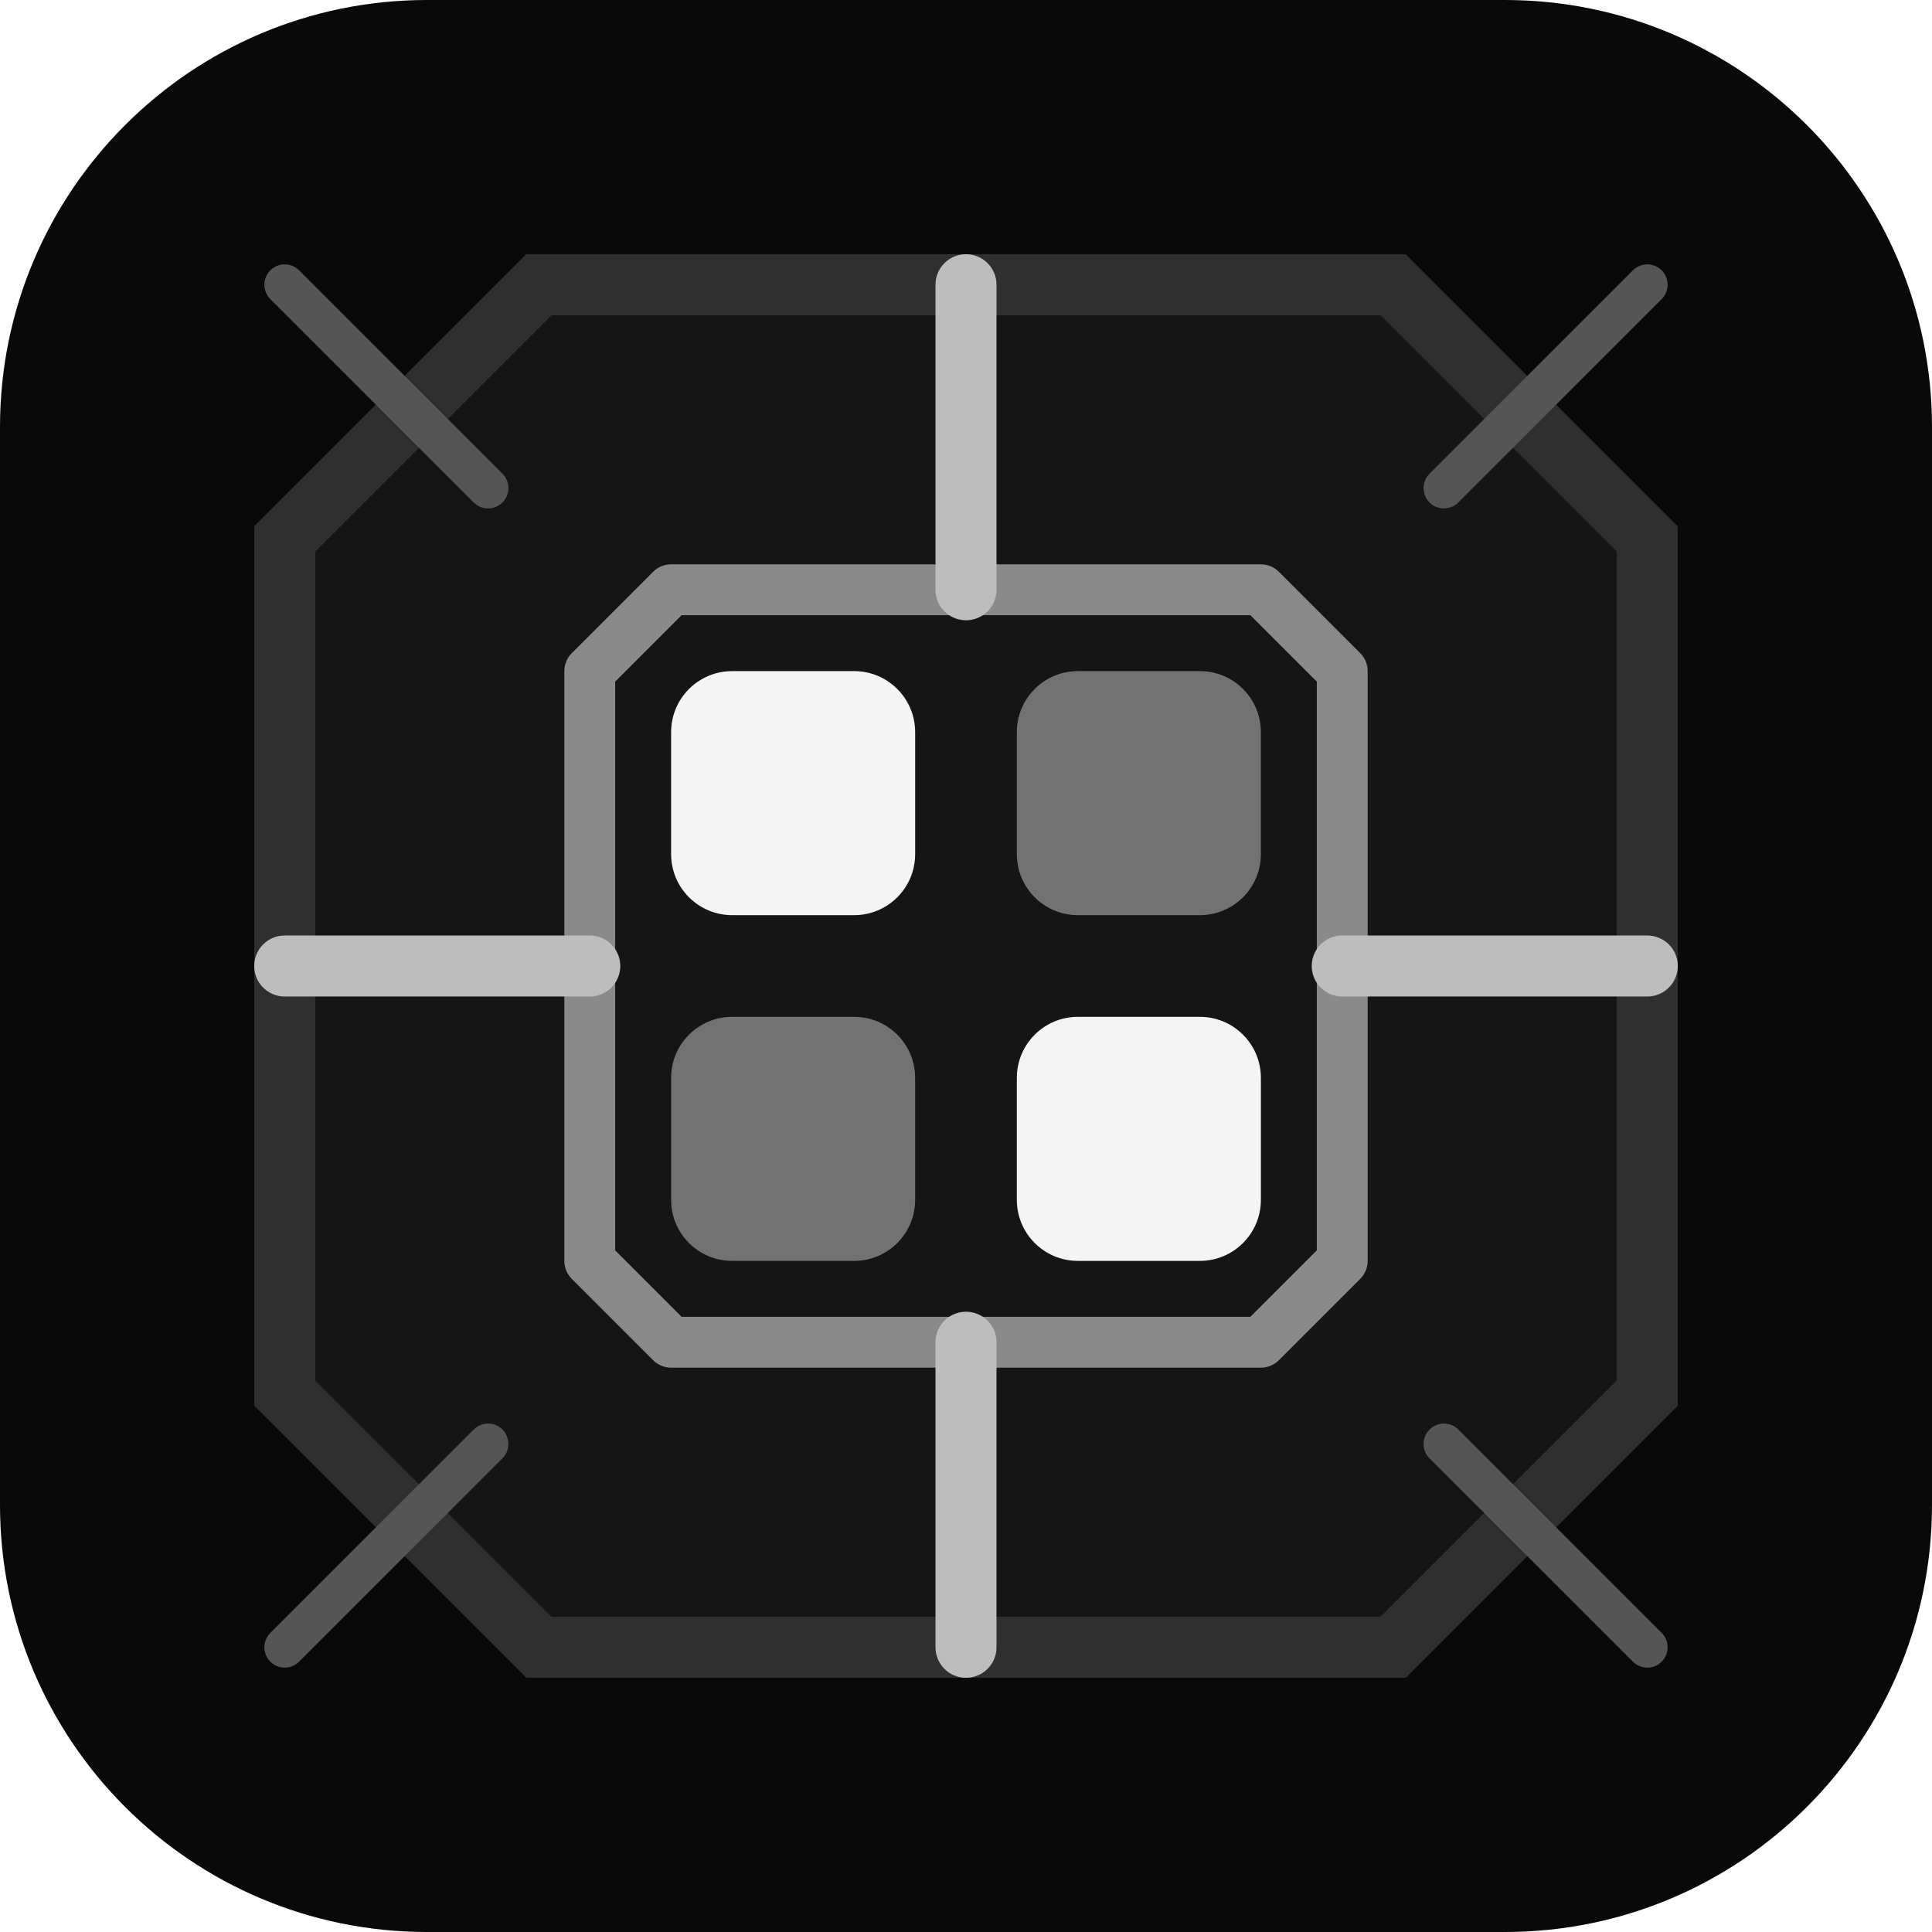
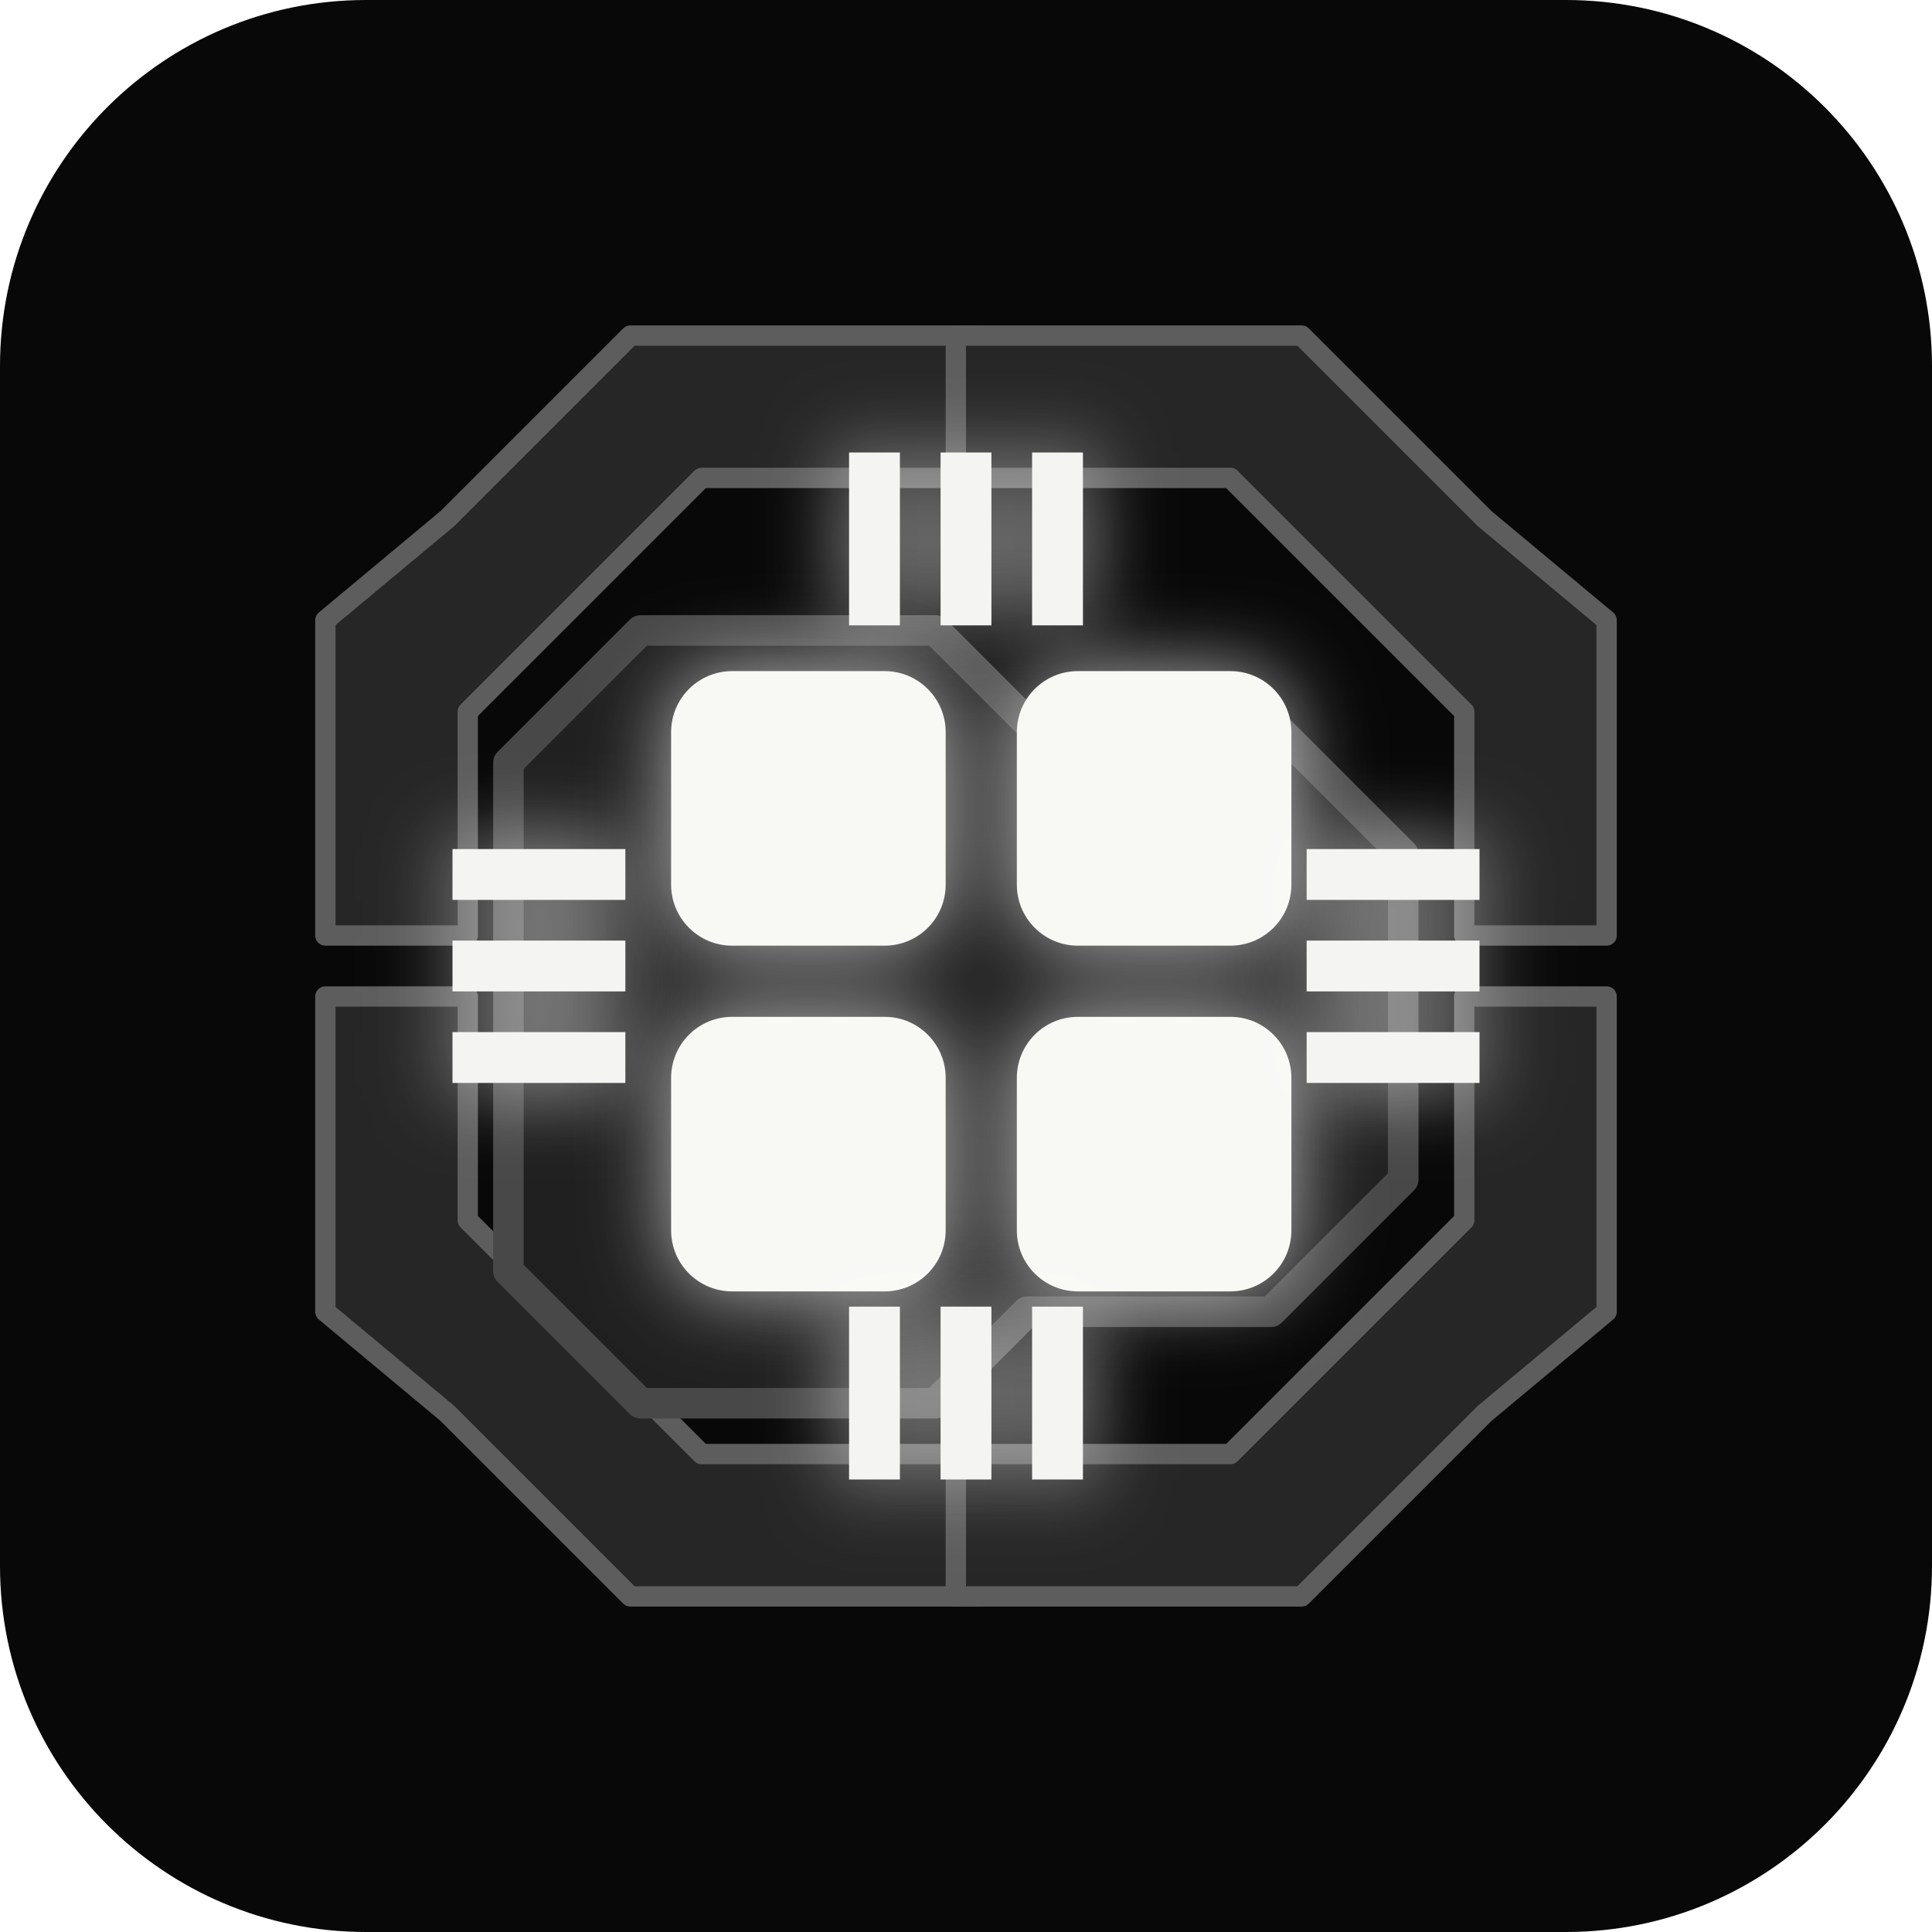
<svg xmlns="http://www.w3.org/2000/svg" width="190" height="190" viewBox="0 0 190 190" fill="none">
-   <rect width="190" height="190" rx="42" fill="#090909" />
-   <path d="M53 28h84l25 25v84l-25 25H53l-25-25V53l25-25Z" fill="#151515" stroke="#2f2f2f" stroke-width="6" />
-   <path d="M66 58h58l8 8v58l-8 8H66l-8-8V66l8-8Z" stroke="#8a8a8a" stroke-width="5" stroke-linejoin="round" />
-   <rect x="66" y="66" width="24" height="24" rx="6" fill="#f4f4f5" />
-   <rect x="100" y="66" width="24" height="24" rx="6" fill="#f4f4f5" opacity="0.42" />
-   <rect x="66" y="100" width="24" height="24" rx="6" fill="#f4f4f5" opacity="0.42" />
-   <rect x="100" y="100" width="24" height="24" rx="6" fill="#f4f4f5" />
-   <path d="M95 28v30M95 132v30M28 95h30M132 95h30" stroke="#bdbdbd" stroke-width="6" stroke-linecap="round" />
-   <path d="M48 48 28 28M142 48l20-20M48 142l-20 20M142 142l20 20" stroke="#555" stroke-width="4" stroke-linecap="round" />
+   <defs>
+     <filter id="cellGlow" x="-45%" y="-45%" width="190%" height="190%" color-interpolation-filters="sRGB">
+       <feGaussianBlur stdDeviation="4" result="blur" />
+       <feColorMatrix in="blur" type="matrix" values="1 0 0 0 0.95 0 1 0 0 0.95 0 0 1 0 0.95 0 0 0 .68 0" />
+       <feMerge>
+         <feMergeNode />
+         <feMergeNode in="SourceGraphic" />
+       </feMerge>
+     </filter>
+   </defs>
+   <rect width="190" height="190" rx="36" fill="#070807" />
+   <g fill="#262626" stroke="#5d5d5d" stroke-width="2" stroke-linejoin="round">
+     <path d="M44 51 62 33h34v14H69L46 70v22H32V61l12-10Z" />
+     <path d="M146 51l-18-18H94v14h27l23 23v22h14V61l-12-10Z" />
+     <path d="M44 139l18 18h34v-14H69l-23-23V98H32v31l12 10Z" />
+     <path d="M146 139l-18 18H94v-14h27l23-23V98h14v31l-12 10Z" />
+   </g>
+   <path d="M63 62h29l9 9h24l13 13v32l-13 13h-24l-9 9H63l-13-13V75l13-13Z" fill="#202020" stroke="#484848" stroke-width="3" stroke-linejoin="round" />
+   <g fill="#f8f8f5" filter="url(#cellGlow)">
+     <rect x="66" y="66" width="27" height="27" rx="6" />
+     <rect x="100" y="66" width="27" height="27" rx="6" />
+     <rect x="66" y="100" width="27" height="27" rx="6" />
+     <rect x="100" y="100" width="27" height="27" rx="6" />
+   </g>
+   <g stroke="#f4f4f2" stroke-width="5" stroke-linecap="square" filter="url(#cellGlow)">
+     <path d="M86 47v12M95 47v12M104 47v12" />
+     <path d="M86 131v12M95 131v12M104 131v12" />
+     <path d="M47 86h12M47 95h12M47 104h12" />
+     <path d="M131 86h12M131 95h12M131 104h12" />
+   </g>
</svg>
